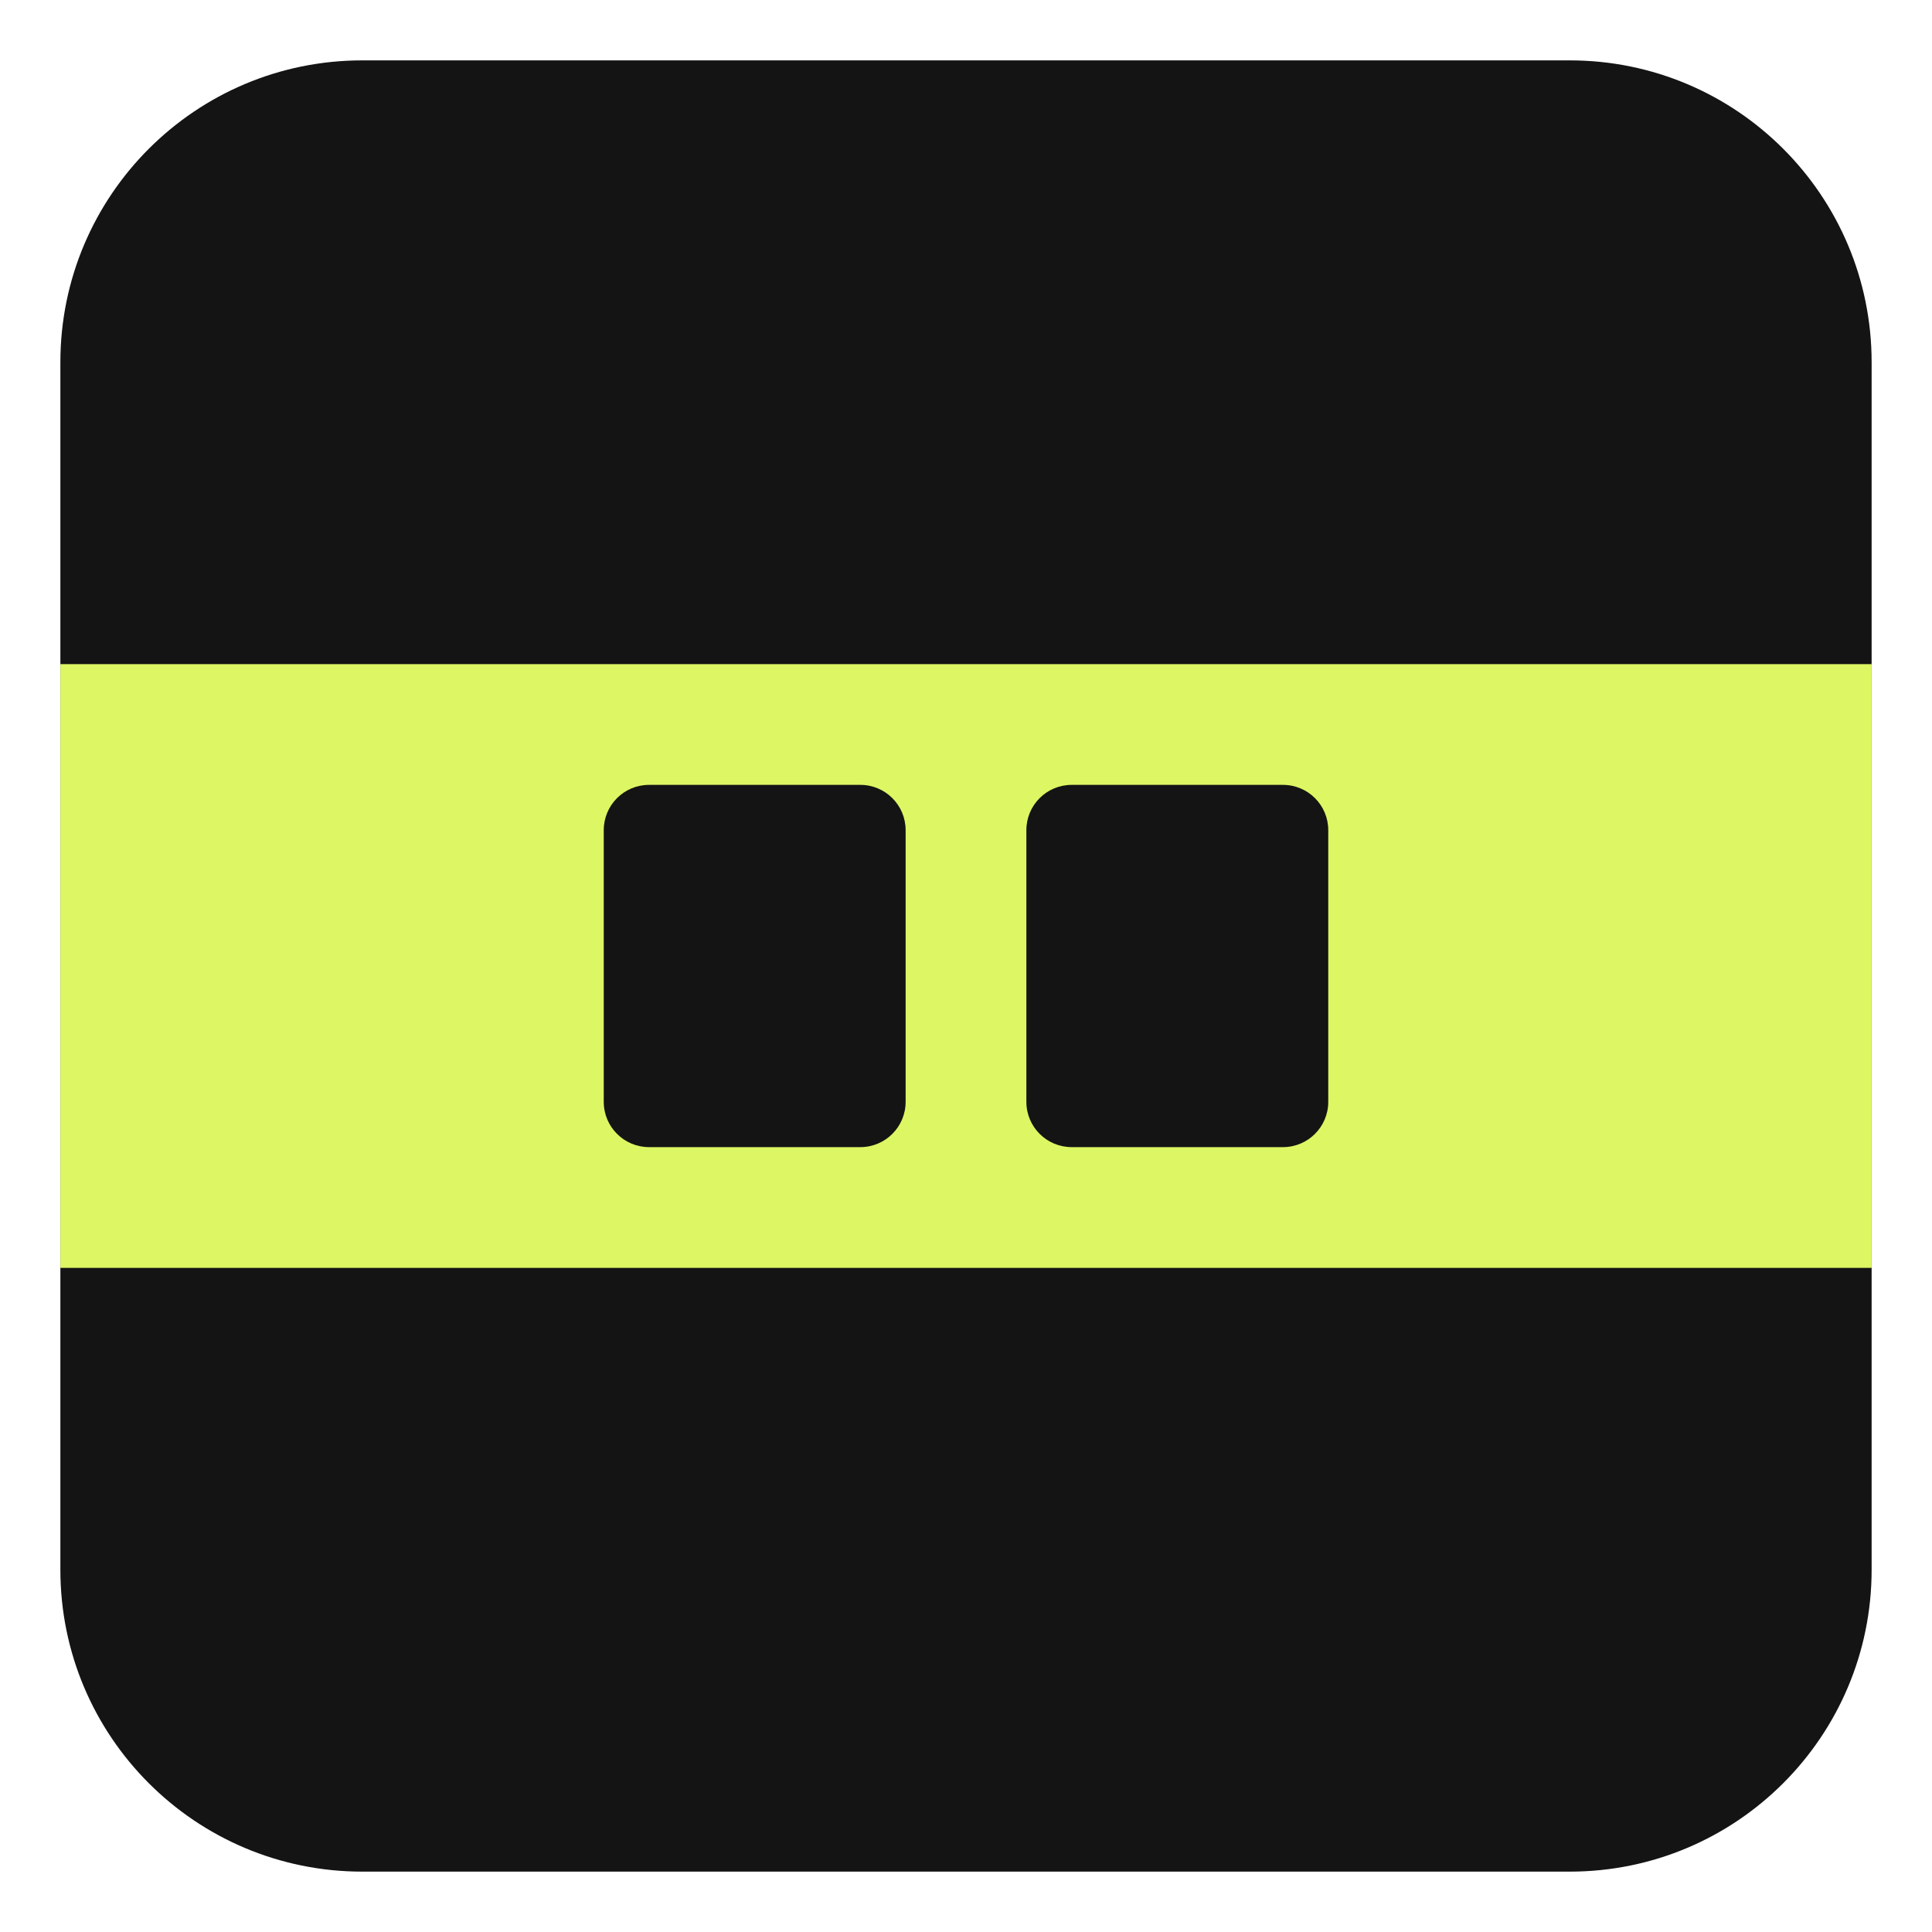
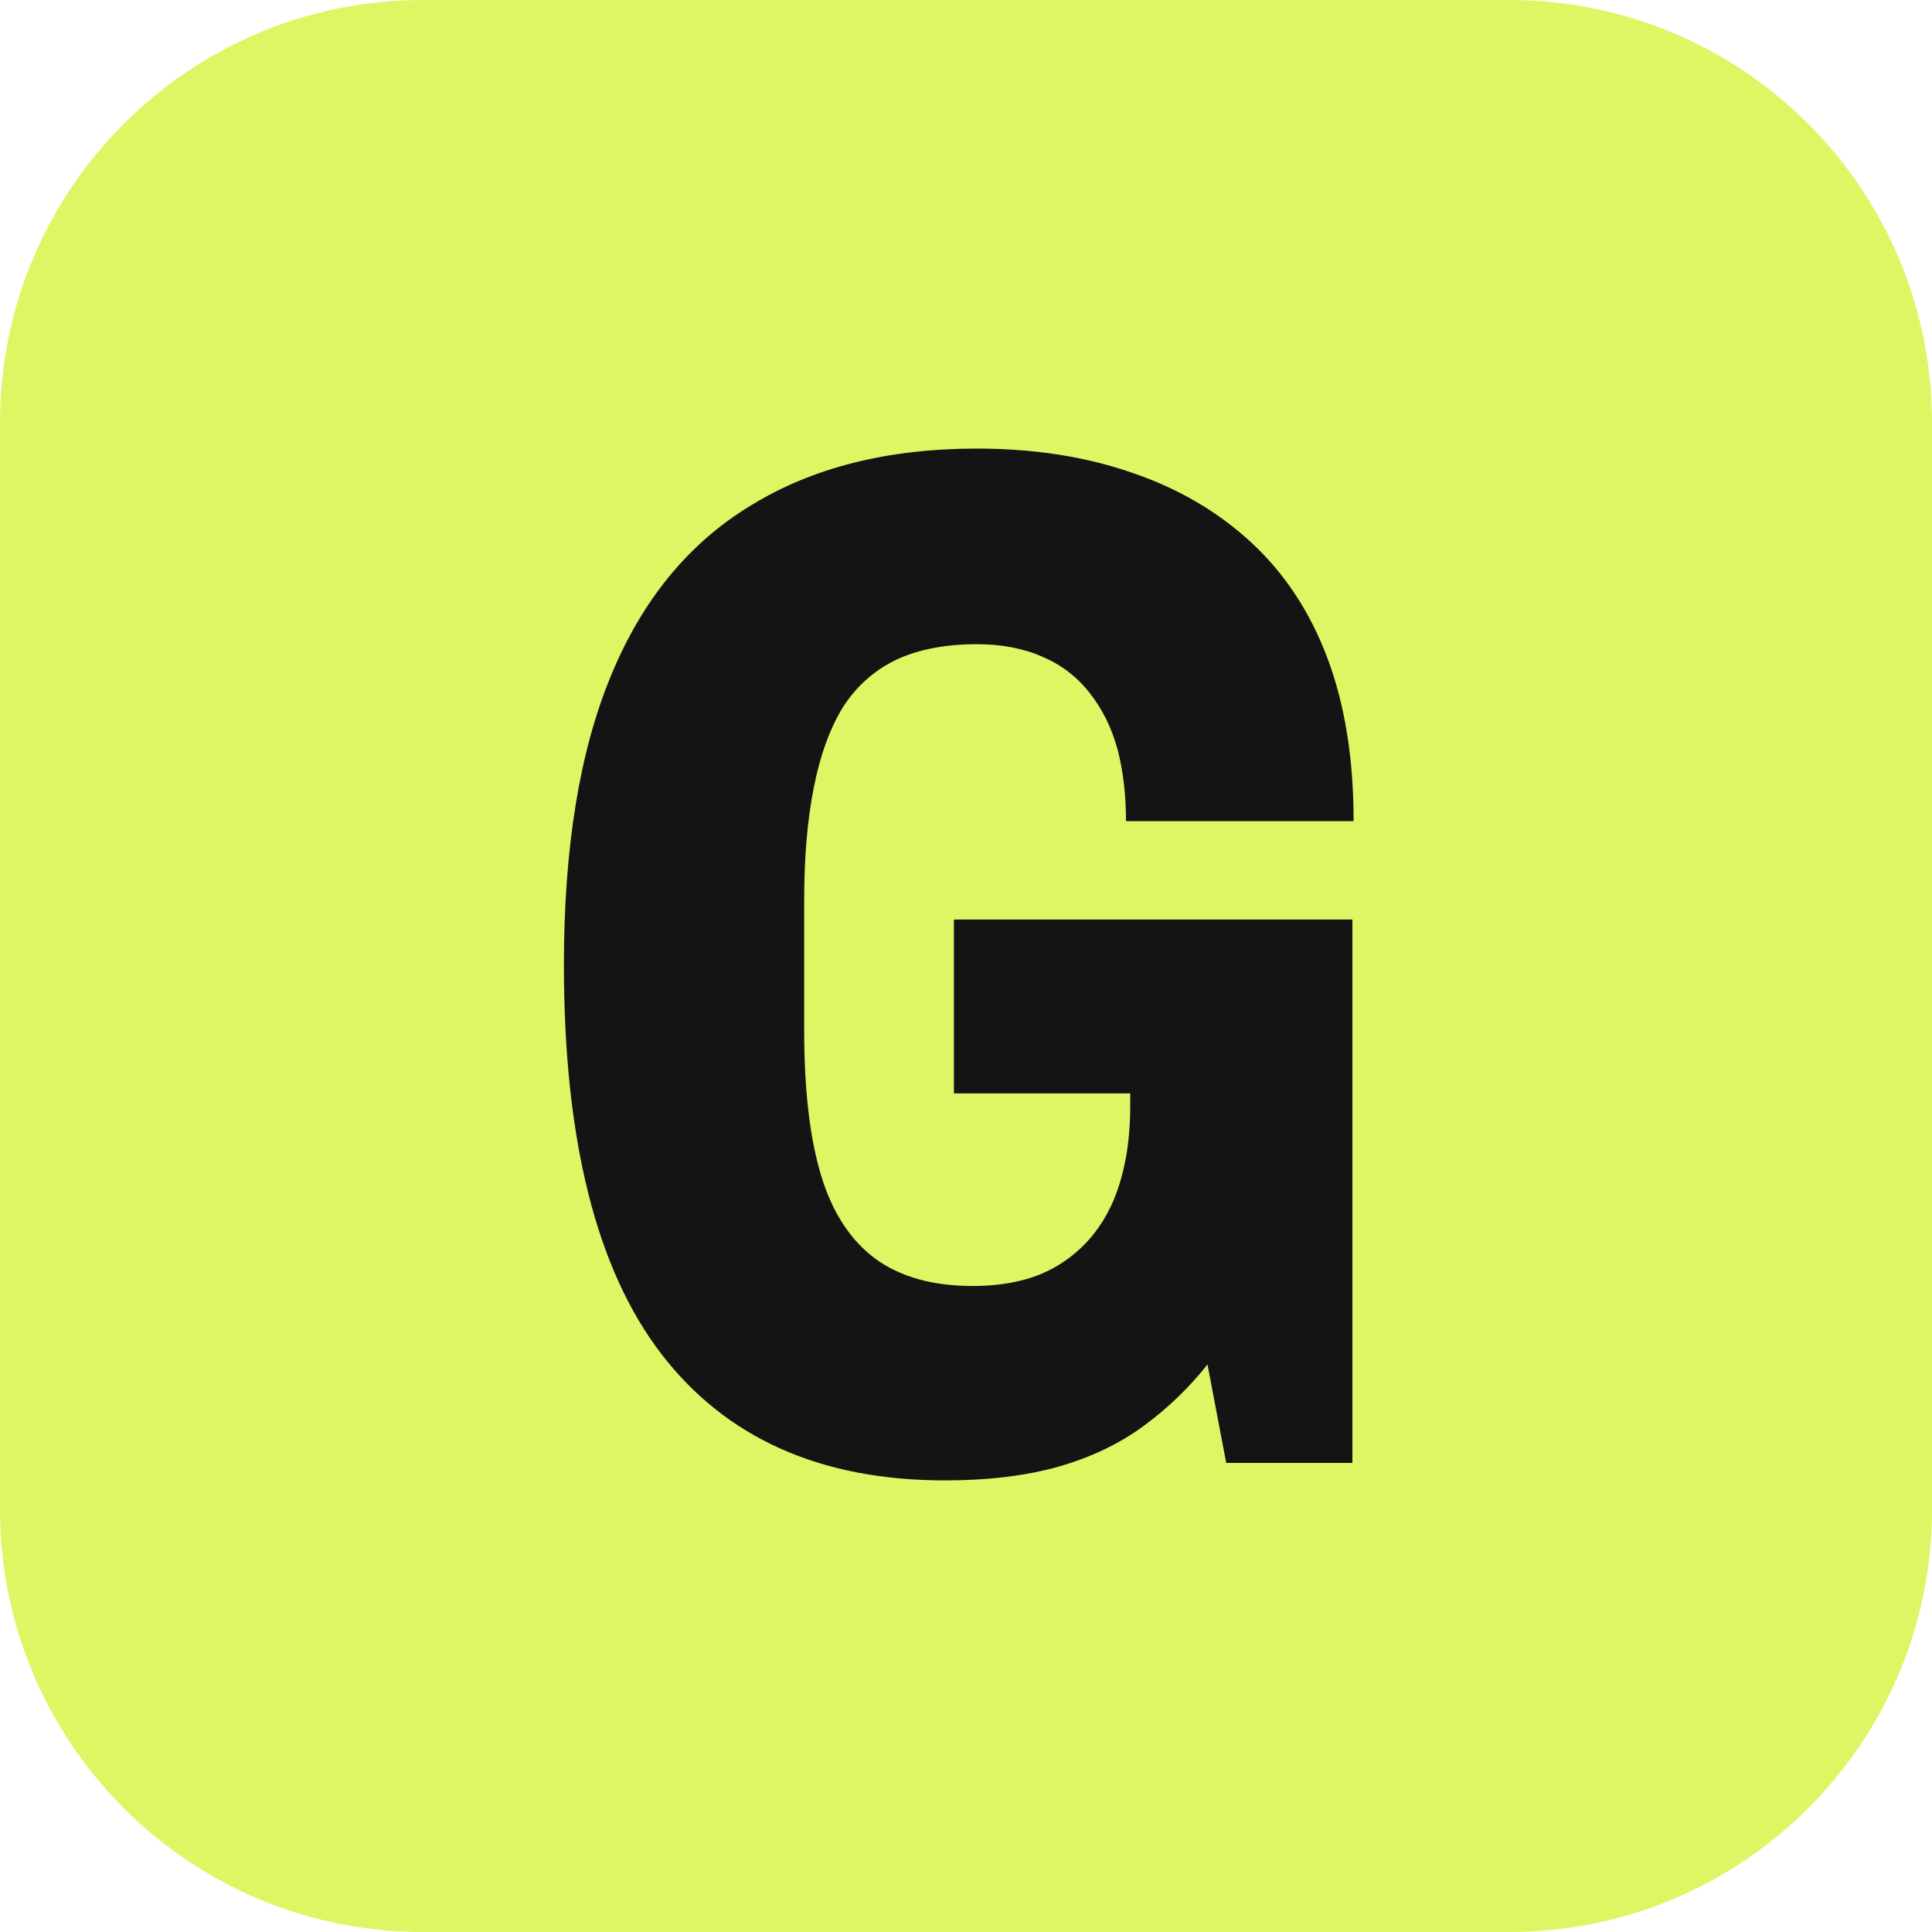
<svg xmlns="http://www.w3.org/2000/svg" width="32" height="32" viewBox="0 0 32 32">
-   <rect x="1" y="1" width="30" height="30" rx="5" fill="#141414" />
-   <rect x="1" y="11" width="30" height="10" fill="#dcf763" />
-   <rect x="10" y="13" width="5" height="6" rx="0.75" fill="#141414" />
-   <rect x="17" y="13" width="5" height="6" rx="0.75" fill="#141414" />
+   <rect width="32" height="32" rx="7" fill="#dcf763" />
+   <path d="M15.65 24.52Q12.56 24.52 10.95 22.42Q9.34 20.32 9.34 15.98Q9.34 13.07 10.12 11.19Q10.9 9.3 12.44 8.37Q13.97 7.43 16.18 7.43Q17.6 7.43 18.75 7.83Q19.9 8.22 20.73 8.99Q21.56 9.76 21.99 10.91Q22.42 12.06 22.42 13.6H18.65Q18.65 12.95 18.51 12.41Q18.36 11.87 18.05 11.48Q17.74 11.08 17.27 10.88Q16.8 10.67 16.18 10.67Q15.41 10.67 14.86 10.92Q14.31 11.18 13.97 11.7Q13.64 12.23 13.48 13.04Q13.32 13.84 13.32 14.9V17.08Q13.32 18.54 13.6 19.47Q13.88 20.39 14.5 20.85Q15.12 21.3 16.11 21.3Q17 21.3 17.57 20.93Q18.15 20.56 18.44 19.89Q18.72 19.22 18.72 18.33V18.11H15.8V15.23H22.4V24.23H20.31L20 22.6Q19.54 23.18 18.94 23.62Q18.34 24.06 17.54 24.29Q16.73 24.52 15.65 24.52Z" fill="#141414" />
</svg>
